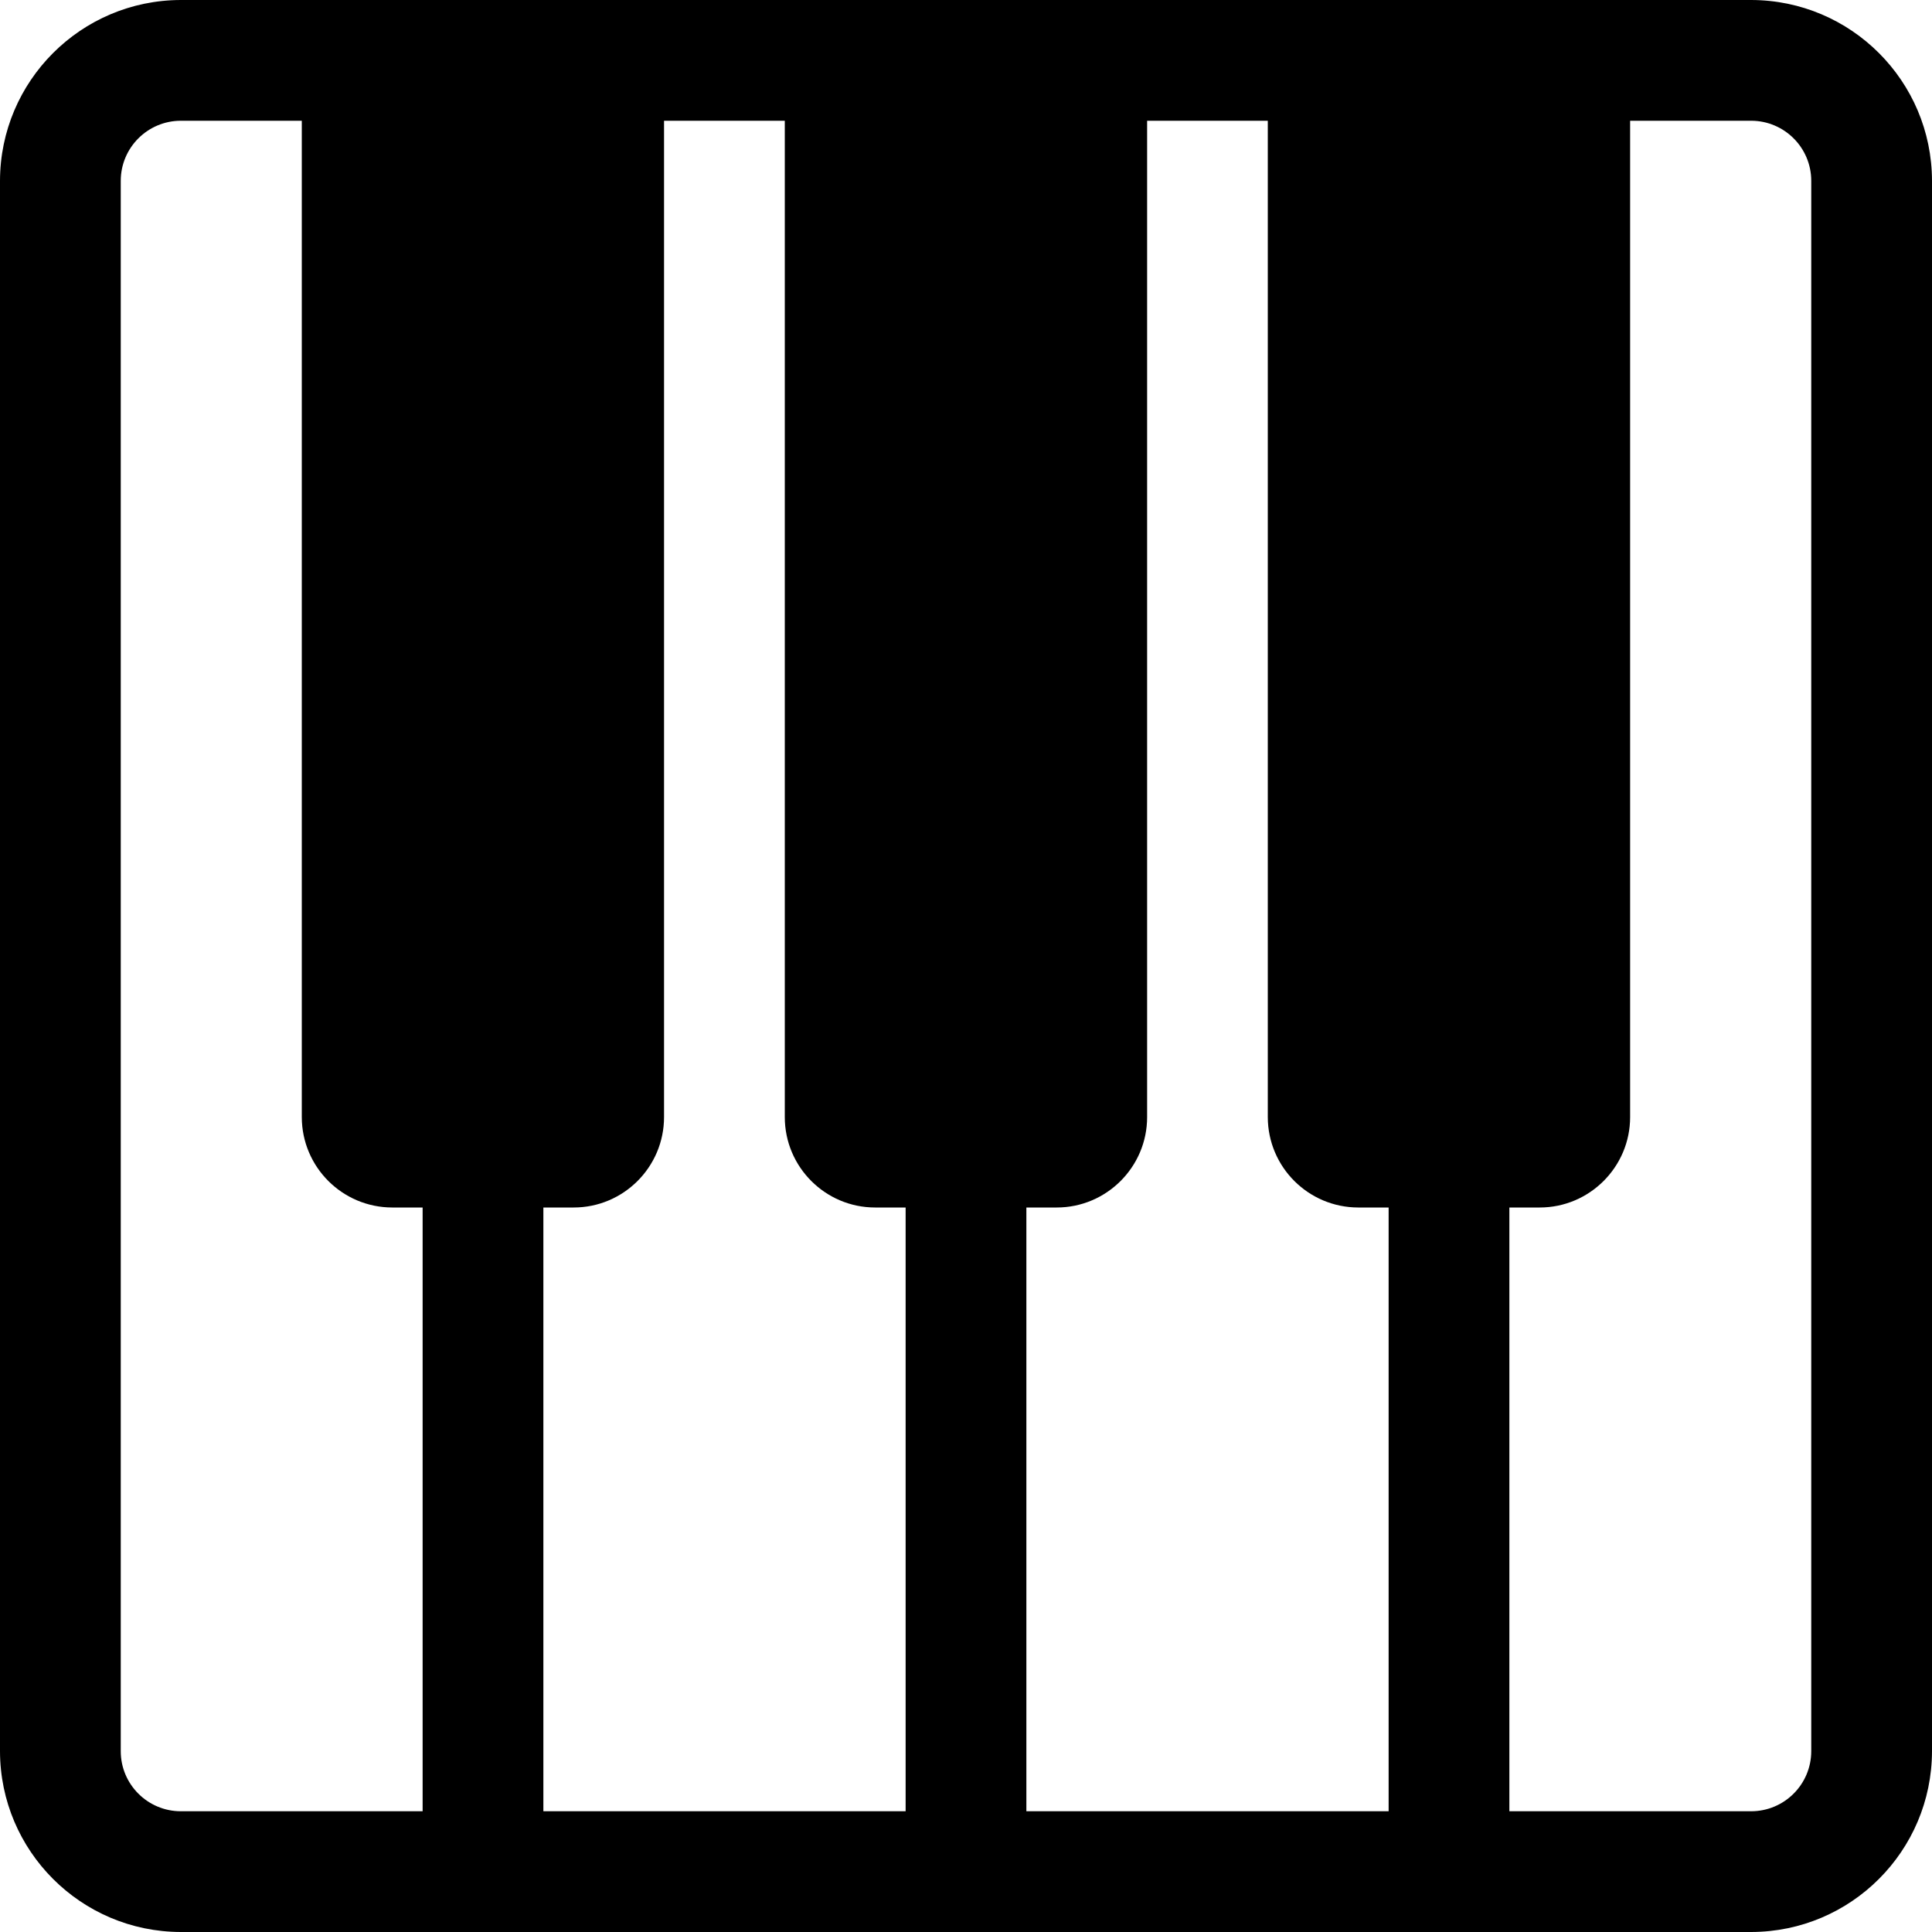
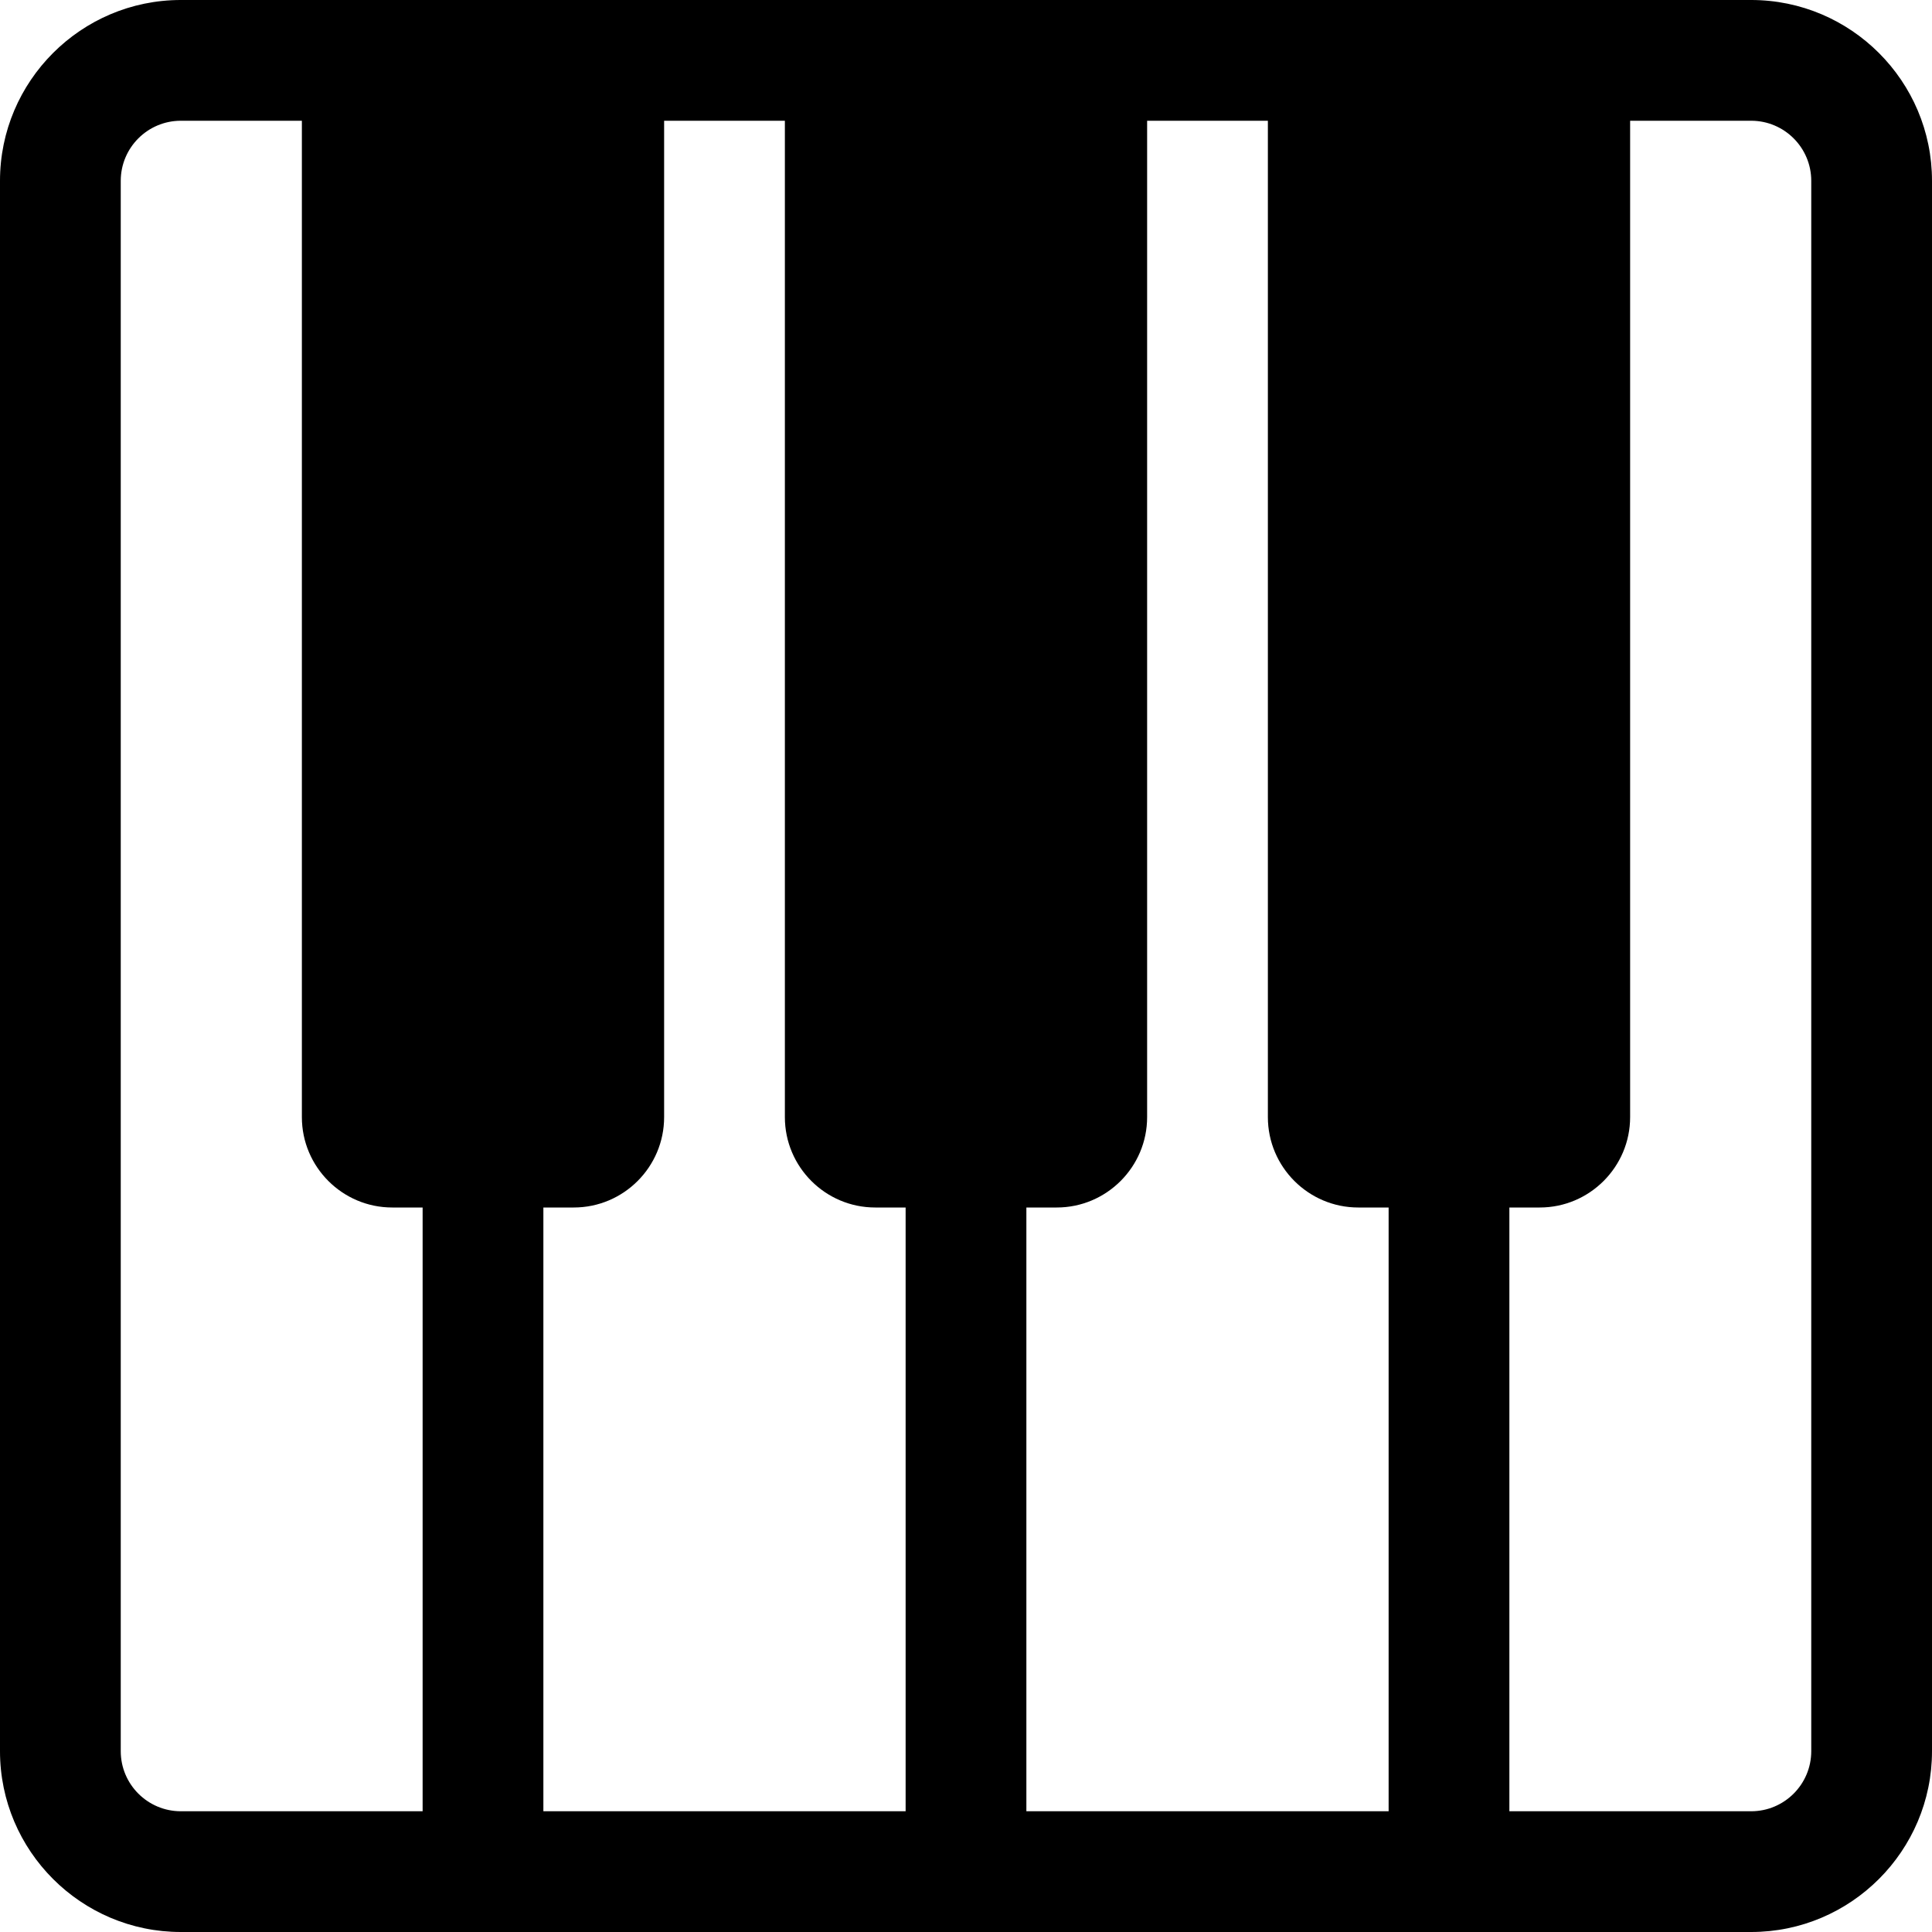
- <svg xmlns="http://www.w3.org/2000/svg" width="24" height="24" viewBox="0 0 24 24">
-   <path d="M21.754 24H2.246A2.25 2.25 0 0 1 0 21.754V2.246A2.25 2.25 0 0 1 2.246 0h19.508A2.25 2.25 0 0 1 24 2.246v19.508A2.25 2.25 0 0 1 21.754 24zM2.246 1.5a.747.747 0 0 0-.746.746v19.508c0 .412.335.746.746.746h19.508a.747.747 0 0 0 .746-.746V2.246a.747.747 0 0 0-.746-.746H2.246zm9.004 0h1.5v21h-1.5zm6 0h1.5v21h-1.5zm-12 0h1.5v21h-1.5zM7.127 15H4.872a1.125 1.125 0 0 1-1.123-1.123V1.122c0-.619.503-1.123 1.123-1.123h2.255c.619 0 1.122.503 1.122 1.123v12.755c0 .619-.503 1.123-1.123 1.123zM5.25 13.5h1.5v-12h-1.5v12zM19.127 15h-2.255a1.125 1.125 0 0 1-1.123-1.123V1.122c0-.619.504-1.123 1.123-1.123h2.255c.619 0 1.123.503 1.123 1.123v12.755c0 .619-.504 1.123-1.123 1.123zm-1.877-1.5h1.5v-12h-1.5v12zM13.127 15h-2.255c-.62 0-1.123-.504-1.123-1.123V1.122c0-.619.503-1.123 1.123-1.123h2.255c.619 0 1.123.503 1.123 1.123v12.755c0 .619-.504 1.123-1.123 1.123zm-1.877-1.5h1.5v-12h-1.5v12z" />
+ <svg xmlns="http://www.w3.org/2000/svg" width="1000" height="1000" viewBox="0 0 1000 1000">
+   <path d="M906.406 1000H93.593c-51.594 0-93.594-42-93.594-93.594V93.593c0-51.594 42-93.594 93.594-93.594h812.813c51.594 0 93.594 42 93.594 93.594v812.813C1000 958 958 1000 906.406 1000zM93.594 62.5C76.438 62.5 62.5 76.438 62.5 93.594v812.813c0 17.156 13.938 31.094 31.094 31.094h812.813c17.156 0 31.094-13.938 31.094-31.094V93.594c0-17.156-13.938-31.094-31.094-31.094H93.594zm375.156 0h62.5v875h-62.5zm250 0h62.5v875h-62.5zm-500 0h62.5v875h-62.5zM296.969 625h-93.938c-25.813 0-46.781-21-46.781-46.781V46.781C156.25 20.968 177.219 0 203.031 0H297c25.781 0 46.75 20.969 46.75 46.781v531.438C343.75 604 322.781 625 296.969 625zm-78.219-62.5h62.5v-500h-62.5v500zM796.969 625h-93.938c-25.781 0-46.781-21-46.781-46.781V46.781c0-25.813 21-46.781 46.781-46.781h93.938c25.781 0 46.781 20.969 46.781 46.781v531.438c0 25.781-21 46.781-46.781 46.781zm-78.219-62.5h62.5v-500h-62.5v500zM546.969 625h-93.938c-25.813 0-46.781-21-46.781-46.781V46.781C406.25 20.968 427.219 0 453.031 0h93.938c25.781 0 46.781 20.969 46.781 46.781v531.438c0 25.781-21 46.781-46.781 46.781zm-78.219-62.5h62.5v-500h-62.5v500z" />
</svg>
